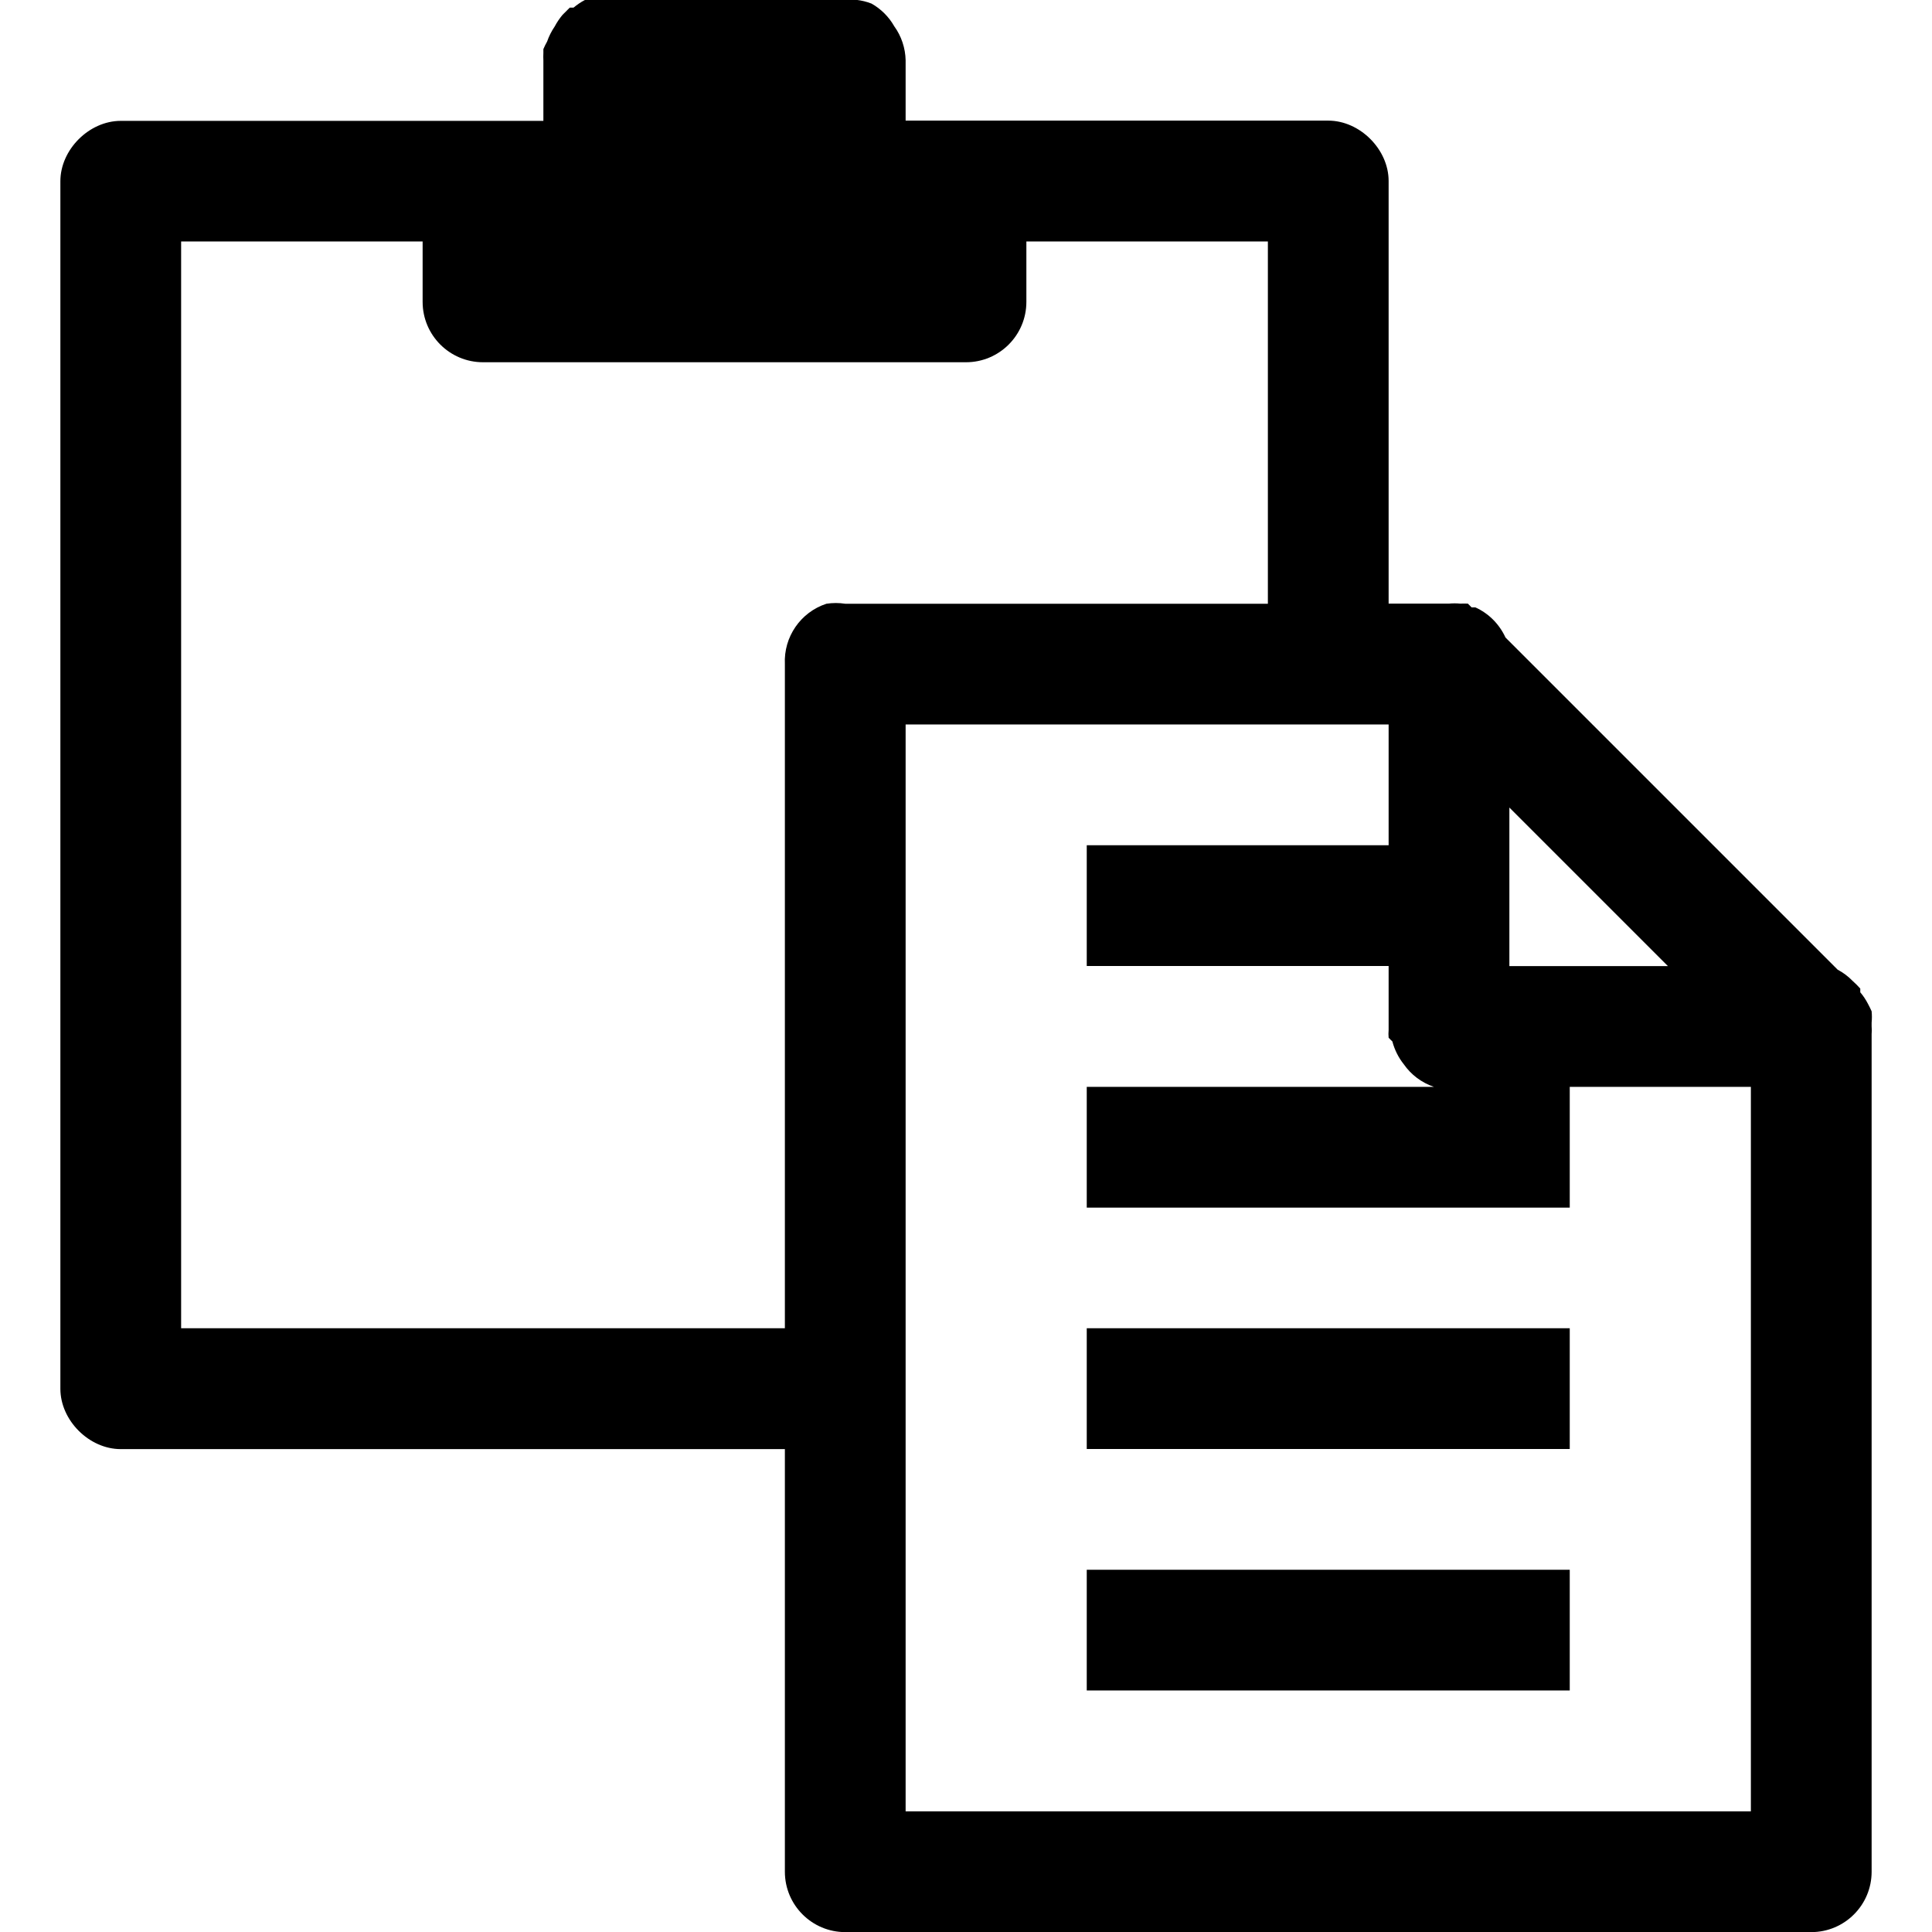
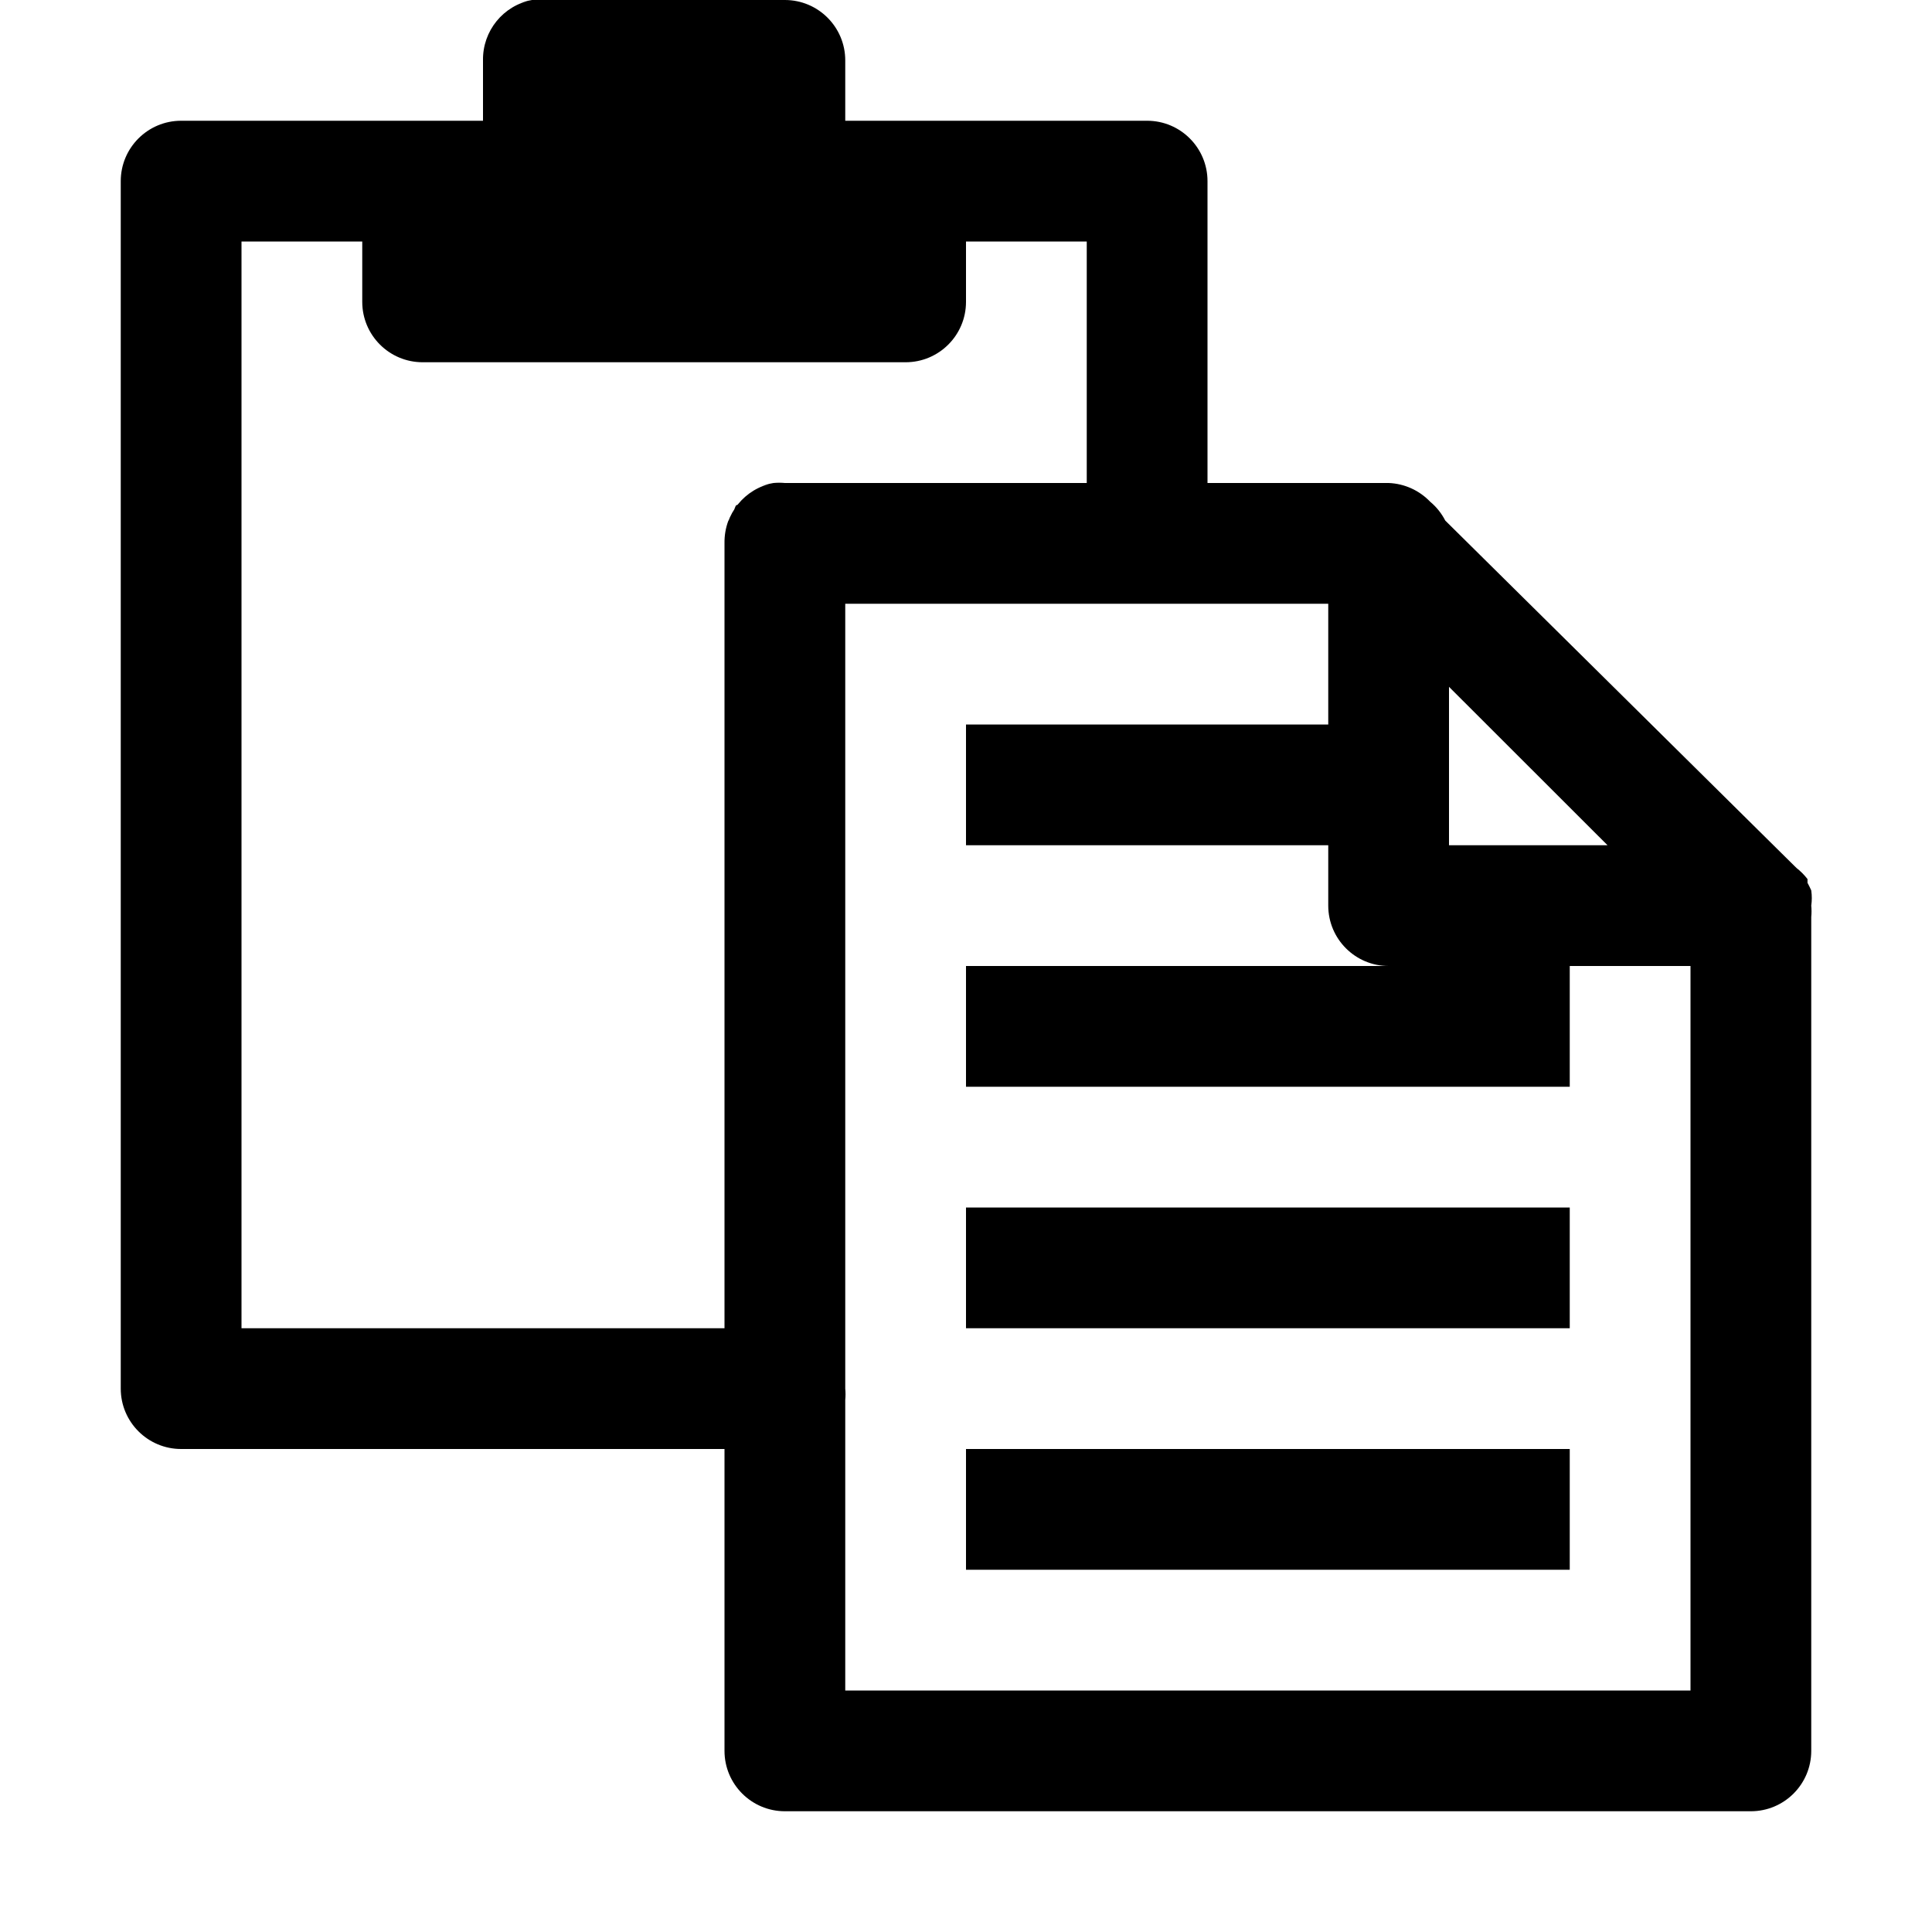
<svg xmlns="http://www.w3.org/2000/svg" version="1.1" id="svg2" x="0px" y="0px" width="16px" height="16px" viewBox="0 0 16 16" enable-background="new 0 0 16 16" xml:space="preserve">
  <defs>
	
	
		</defs>
-   <path id="layer1" transform="translate(0,-1036.362)" d="M4.844,1036.362  c-0.033,0.017-0.065,0.039-0.094,0.063c-0.01,0-0.021,0-0.031,0c-0.011,0.01-0.021,0.021-0.031,0.031  c-0.011,0.01-0.021,0.021-0.031,0.031c-0.024,0.029-0.045,0.06-0.063,0.094c-0.026,0.038-0.048,0.081-0.063,0.125  c-0.012,0.02-0.022,0.042-0.031,0.063c0,0.01,0,0.021,0,0.031c-0.001,0.021-0.001,0.042,0,0.063v0.5H3.844H1  c-0.262,0-0.5,0.238-0.5,0.5v10c0,0.262,0.238,0.5,0.5,0.5h5.5v3.5c0,0.276,0.224,0.5,0.5,0.5h8c0.276,0,0.5-0.224,0.5-0.5v-6.938  c0.002-0.021,0.002-0.041,0-0.063c0-0.01,0-0.021,0-0.031c0.003-0.031,0.003-0.063,0-0.094c-0.009-0.021-0.02-0.042-0.031-0.063  c-0.018-0.034-0.038-0.065-0.063-0.094c0-0.01,0-0.021,0-0.031c-0.02-0.022-0.04-0.043-0.063-0.063  c-0.037-0.038-0.078-0.069-0.125-0.094l-2.75-2.75c-0.051-0.111-0.139-0.2-0.25-0.25c-0.01,0-0.021,0-0.031,0  c-0.01-0.011-0.021-0.021-0.031-0.031c-0.021-0.001-0.041-0.001-0.063,0c-0.031-0.003-0.063-0.003-0.094,0h-0.156H11.5v-3.5  c0-0.262-0.238-0.5-0.5-0.5H8.031H8H7.5v-0.5c-0.002-0.1-0.035-0.2-0.094-0.281c-0.044-0.078-0.11-0.144-0.188-0.188  c-0.04-0.016-0.082-0.026-0.125-0.031H7.031c-0.01,0-0.021,0-0.031,0H5H4.938c-0.01,0-0.021,0-0.031,0H4.844z M1.5,1038.362h2v0.5  c0,0.276,0.224,0.5,0.5,0.5h4c0.276,0,0.5-0.224,0.5-0.5v-0.5h2v3H7c-0.052-0.008-0.104-0.008-0.156,0  c-0.214,0.07-0.355,0.275-0.344,0.5v5.5h-5V1038.362z M7.5,1042.362h4v1H9v1h2.5v0.5c0,0.01,0,0.021,0,0.031  c-0.002,0.021-0.002,0.041,0,0.063c0.01,0.011,0.021,0.021,0.031,0.031c0.018,0.068,0.05,0.133,0.094,0.188  c0.061,0.088,0.148,0.153,0.25,0.188H9v1h4v-1h1.5v6h-7V1042.362z M12.5,1043.05l1.313,1.313H12.5V1043.05z M9,1047.362v1h4v-1H9z   M9,1049.362v1h4v-1H9z" />
+   <path d="M4.406,0C4.167,0.045,3.996,0.257,4,0.5V1H3.594H3.531C3.521,1,3.51,1,3.5,1h-2C1.224,1,1,1.224,1,1.5v10  C1,11.776,1.224,12,1.5,12H6v2.5C6,14.776,6.224,15,6.5,15h8c0.276,0,0.5-0.224,0.5-0.5V7.594c0.003-0.031,0.003-0.063,0-0.094  c0.006-0.042,0.006-0.083,0-0.125c-0.009-0.021-0.02-0.042-0.031-0.063c0-0.01,0-0.021,0-0.031c-0.02-0.022-0.04-0.043-0.063-0.063  c-0.02-0.022-0.04-0.043-0.063-0.063l-2.875-2.844c-0.031-0.06-0.073-0.113-0.125-0.156C11.754,4.061,11.631,4.005,11.5,4H10V1.5  C10,1.224,9.776,1,9.5,1H7.594H7.5H7V0.5C7,0.224,6.776,0,6.5,0h-2C4.469-0.003,4.438-0.003,4.406,0  C4.167,0.045,4.438-0.003,4.406,0z M2,2h1v0.5C3,2.776,3.224,3,3.5,3h4C7.776,3,8,2.776,8,2.5V2h1v2H6.5  C6.479,3.999,6.458,3.999,6.438,4C6.405,4.007,6.374,4.018,6.344,4.031C6.299,4.046,6.257,4.067,6.219,4.094  c-0.011,0.01-0.021,0.021-0.031,0.031c-0.011,0.01-0.021,0.021-0.031,0.031c-0.021,0.009-0.042,0.02-0.063,0.031  C6.08,4.218,6.07,4.249,6.063,4.281c-0.011,0.01-0.021,0.021-0.031,0.031C6.009,4.373,5.999,4.436,6,4.5V11H2V2z M7,5h2.594H11v2.5  C11,7.776,11.224,8,11.5,8H14v6H7v-2.406c0.003-0.031,0.003-0.063,0-0.094V5z M12,5.688L13.313,7H12V5.688z M4.406,0  C4.167,0.045,3.996,0.257,4,0.5V1H3.594H3.531C3.521,1,3.51,1,3.5,1h-2C1.224,1,1,1.224,1,1.5v10C1,11.776,1.224,12,1.5,12h5  C6.776,12,7,11.776,7,11.5V5h2.5C9.776,5,10,4.776,10,4.5v-3C10,1.224,9.776,1,9.5,1H7.594H7.5H7V0.5C7,0.224,6.776,0,6.5,0h-2  C4.469-0.003,4.438-0.003,4.406,0C4.167,0.045,4.438-0.003,4.406,0z M2,2h1v0.5C3,2.776,3.224,3,3.5,3h4C7.776,3,8,2.776,8,2.5V2h1  v2H6.5C6.224,4,6,4.224,6,4.5V11H2V2z M6.406,4C6.167,4.045,5.996,4.257,6,4.5v10C6,14.776,6.224,15,6.5,15h8  c0.276,0,0.5-0.224,0.5-0.5V7.594c0.003-0.031,0.003-0.063,0-0.094c0.002-0.021,0.002-0.042,0-0.063c0-0.021,0-0.042,0-0.063  c-0.009-0.021-0.02-0.042-0.031-0.063c0-0.01,0-0.021,0-0.031c-0.027-0.035-0.059-0.067-0.094-0.094  c-0.01-0.011-0.021-0.021-0.031-0.031l-2.875-2.844c-0.031-0.06-0.073-0.113-0.125-0.156C11.754,4.061,11.631,4.005,11.5,4h-5  C6.469,3.997,6.438,3.997,6.406,4C6.167,4.045,6.438,3.997,6.406,4z M7,5h4v2.5C11,7.776,11.224,8,11.5,8H14v6H7V5z M12,5.688  L13.313,7H12V5.688z M8,12h5v1H8V12z M8,10h5v1H8V10z M8,8h5v1H8V8z M8,6h3v1H8V6z" />
</svg>
